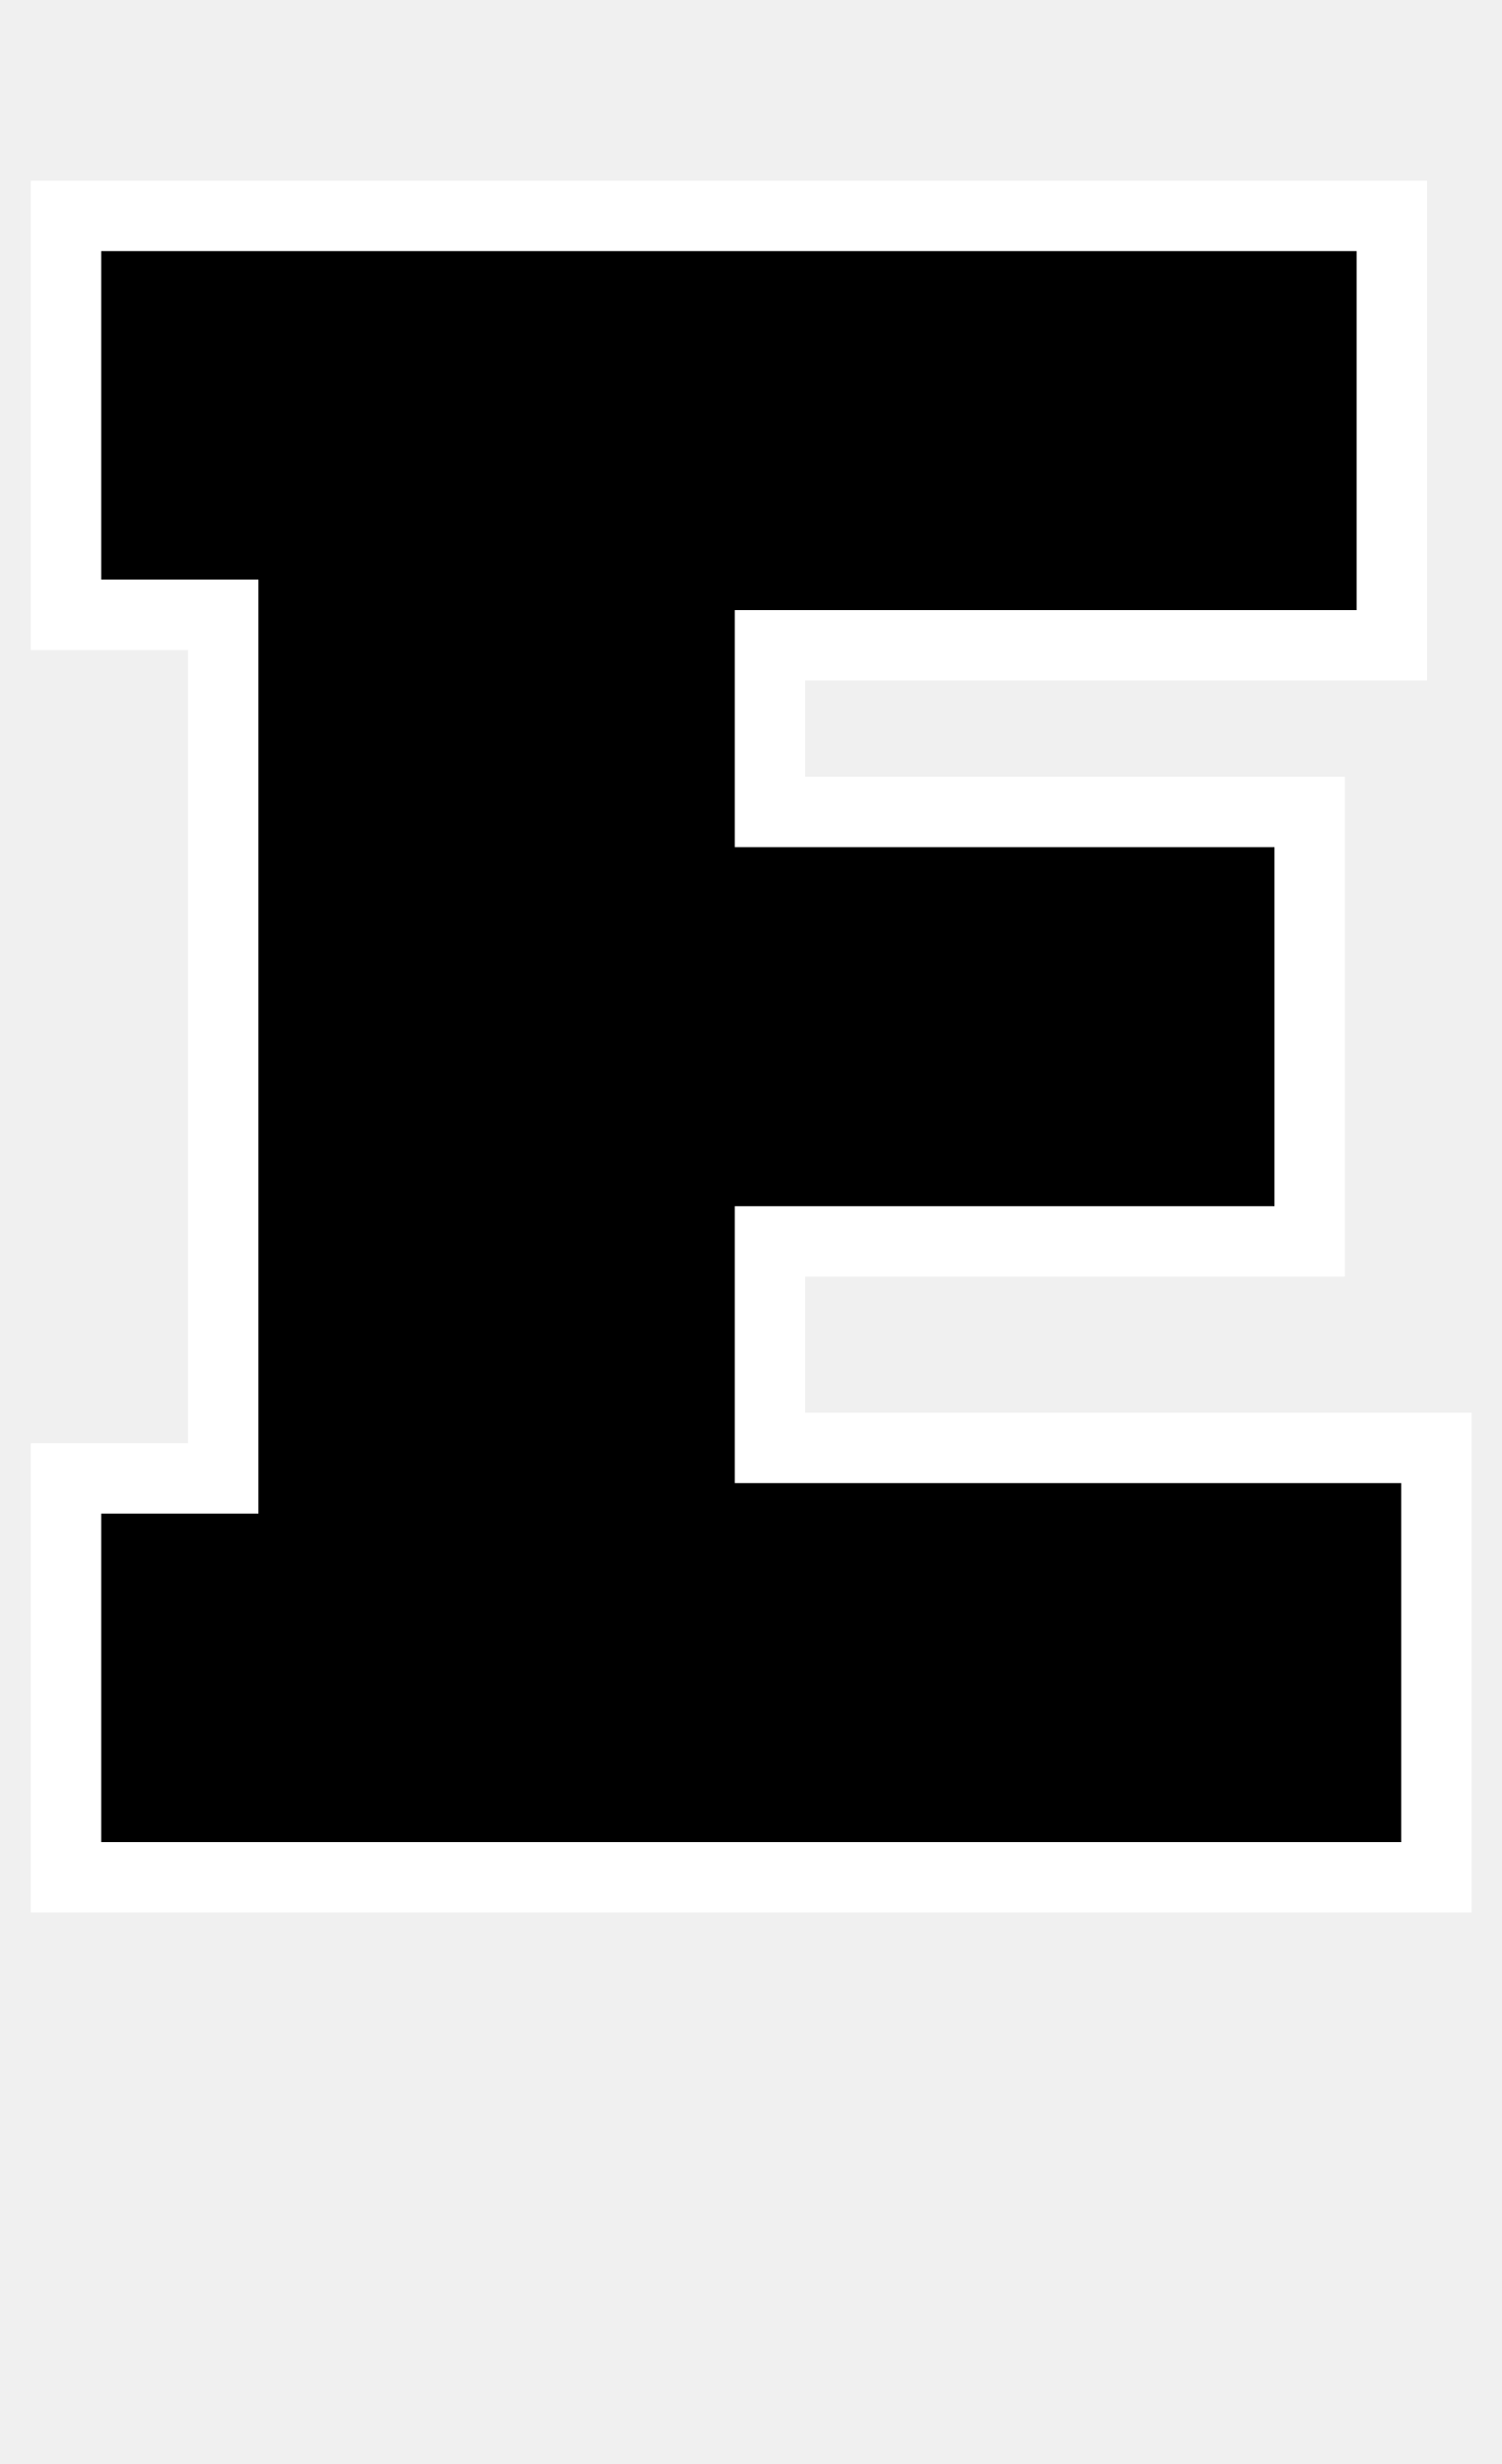
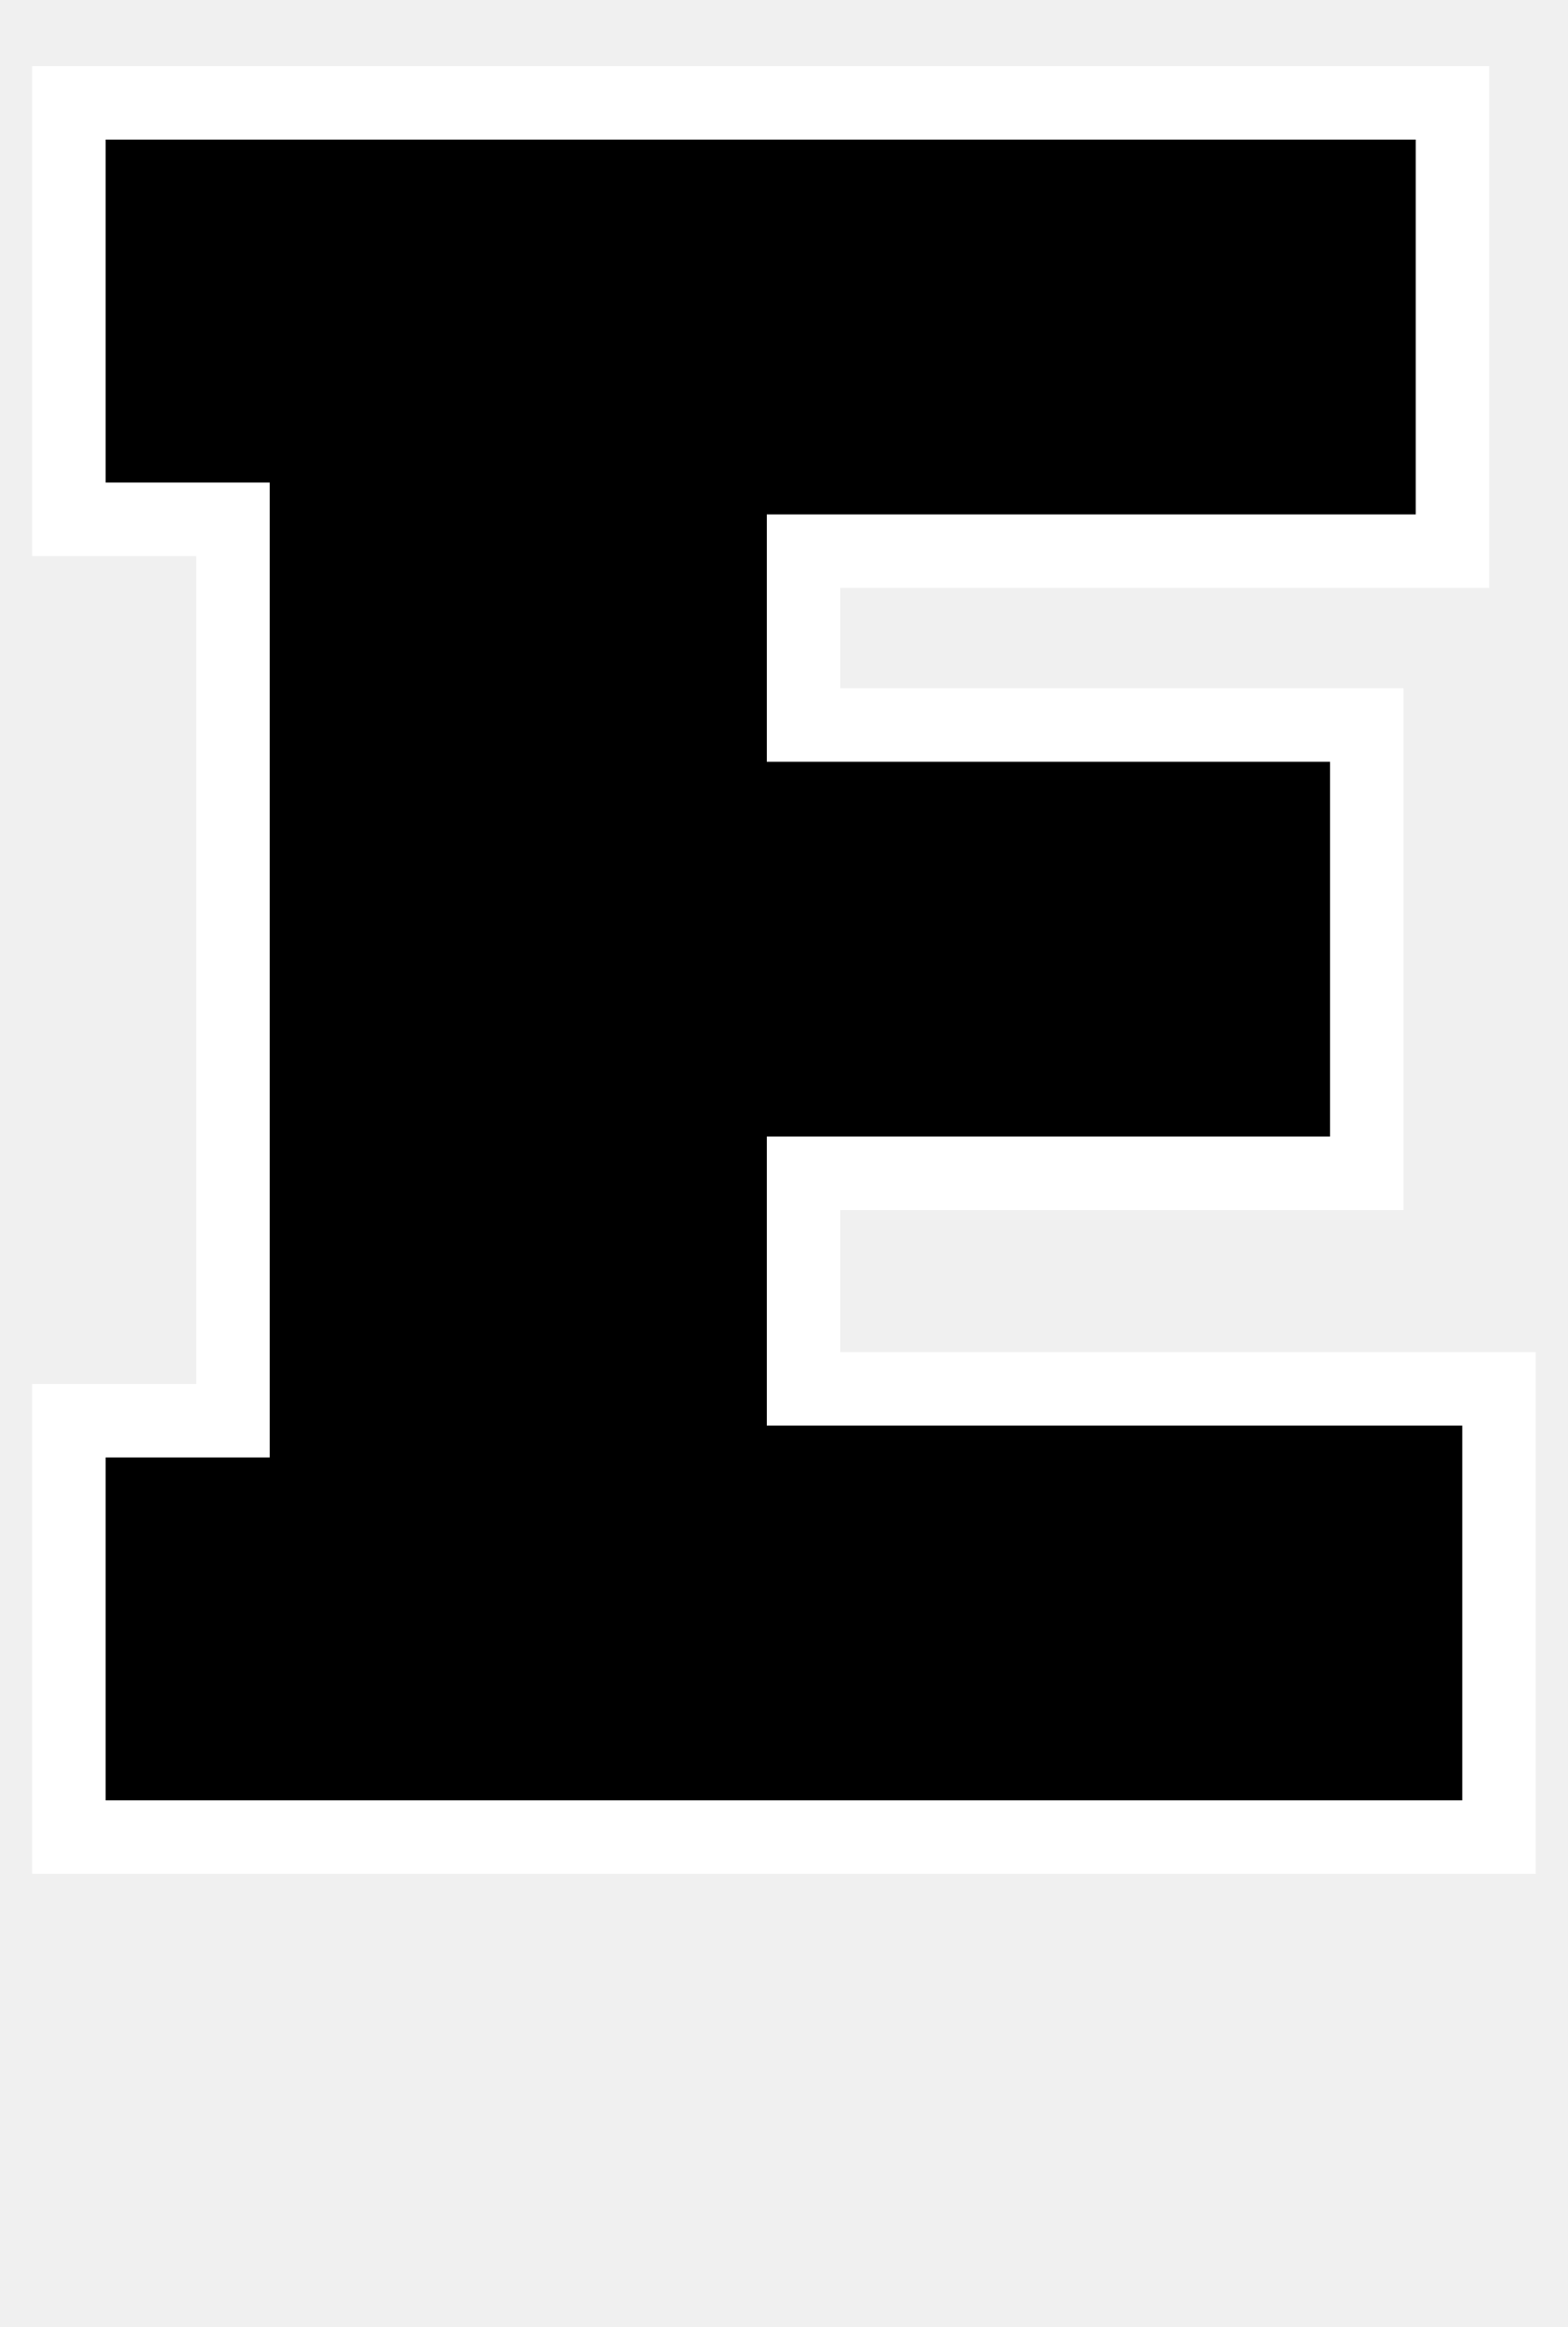
- <svg xmlns="http://www.w3.org/2000/svg" width="64" height="105" viewBox="0 0 64 105" fill="none">
-   <path d="M2.813 63H9.513V26.2H2.813V9.2H59.313V27.5H32.813V34.6H55.813V52.9H32.813V61.7H61.213V80H2.813V63Z" fill="black" />
-   <path d="M2.813 63V61.5H1.313V63H2.813ZM9.513 63V64.5H11.013V63H9.513ZM9.513 26.2H11.013V24.7H9.513V26.2ZM2.813 26.2H1.313V27.7H2.813V26.2ZM2.813 9.2V7.7H1.313V9.2H2.813ZM59.313 9.2H60.813V7.7H59.313V9.2ZM59.313 27.5V29H60.813V27.5H59.313ZM32.813 27.5V26H31.313V27.5H32.813ZM32.813 34.6H31.313V36.1H32.813V34.6ZM55.813 34.6H57.313V33.1H55.813V34.6ZM55.813 52.9V54.4H57.313V52.9H55.813ZM32.813 52.9V51.4H31.313V52.9H32.813ZM32.813 61.7H31.313V63.2H32.813V61.7ZM61.213 61.7H62.713V60.2H61.213V61.7ZM61.213 80V81.5H62.713V80H61.213ZM2.813 80H1.313V81.5H2.813V80ZM2.813 64.5H9.513V61.5H2.813V64.5ZM11.013 63V26.2H8.013V63H11.013ZM9.513 24.7H2.813V27.7H9.513V24.7ZM4.313 26.2V9.2H1.313V26.2H4.313ZM2.813 10.7H59.313V7.7H2.813V10.7ZM57.813 9.2V27.5H60.813V9.2H57.813ZM59.313 26H32.813V29H59.313V26ZM31.313 27.5V34.6H34.313V27.5H31.313ZM32.813 36.1H55.813V33.1H32.813V36.1ZM54.313 34.6V52.9H57.313V34.6H54.313ZM55.813 51.4H32.813V54.4H55.813V51.4ZM31.313 52.9V61.7H34.313V52.9H31.313ZM32.813 63.2H61.213V60.2H32.813V63.2ZM59.713 61.7V80H62.713V61.7H59.713ZM61.213 78.5H2.813V81.5H61.213V78.5ZM4.313 80V63H1.313V80H4.313Z" fill="white" />
+ <svg xmlns="http://www.w3.org/2000/svg" width="64" height="95" viewBox="0 0 64 95" fill="none">
+   <path d="M2.813 58H9.513V21.2H2.813V4.2H59.313V22.5H32.813V29.6H55.813V47.9H32.813V56.7H61.213V75H2.813V58Z" fill="black" />
+   <path d="M2.813 58V56.5H1.313V58H2.813ZM9.513 58V59.5H11.013V58H9.513ZM9.513 21.2H11.013V19.7H9.513V21.2ZM2.813 21.2H1.313V22.7H2.813V21.2ZM2.813 4.2V2.7H1.313V4.2H2.813ZM59.313 4.2H60.813V2.7H59.313V4.2ZM59.313 22.5V24H60.813V22.5H59.313ZM32.813 22.5V21H31.313V22.5H32.813ZM32.813 29.6H31.313V31.1H32.813V29.6ZM55.813 29.6H57.313V28.1H55.813V29.6ZM55.813 47.9V49.4H57.313V47.9H55.813ZM32.813 47.9V46.4H31.313V47.9H32.813ZM32.813 56.7H31.313V58.2H32.813V56.7ZM61.213 56.7H62.713V55.2H61.213V56.7ZM61.213 75V76.5H62.713V75H61.213ZM2.813 75H1.313V76.5H2.813V75ZM2.813 59.5H9.513V56.5H2.813V59.5ZM11.013 58V21.2H8.013V58H11.013ZM9.513 19.7H2.813V22.7H9.513V19.7ZM4.313 21.2V4.2H1.313V21.2H4.313ZM2.813 5.7H59.313V2.7H2.813V5.7ZM57.813 4.2V22.5H60.813V4.2H57.813ZM59.313 21H32.813V24H59.313V21ZM31.313 22.5V29.6H34.313V22.5H31.313ZM32.813 31.1H55.813V28.1H32.813V31.1ZM54.313 29.6V47.9H57.313V29.6H54.313ZM55.813 46.4H32.813V49.4H55.813V46.4ZM31.313 47.9V56.7H34.313V47.9H31.313ZM32.813 58.2H61.213V55.2H32.813V58.2ZM59.713 56.7V75H62.713V56.7H59.713ZM61.213 73.5H2.813V76.5H61.213V73.5ZM4.313 75V58H1.313V75H4.313Z" fill="white" />
</svg>
